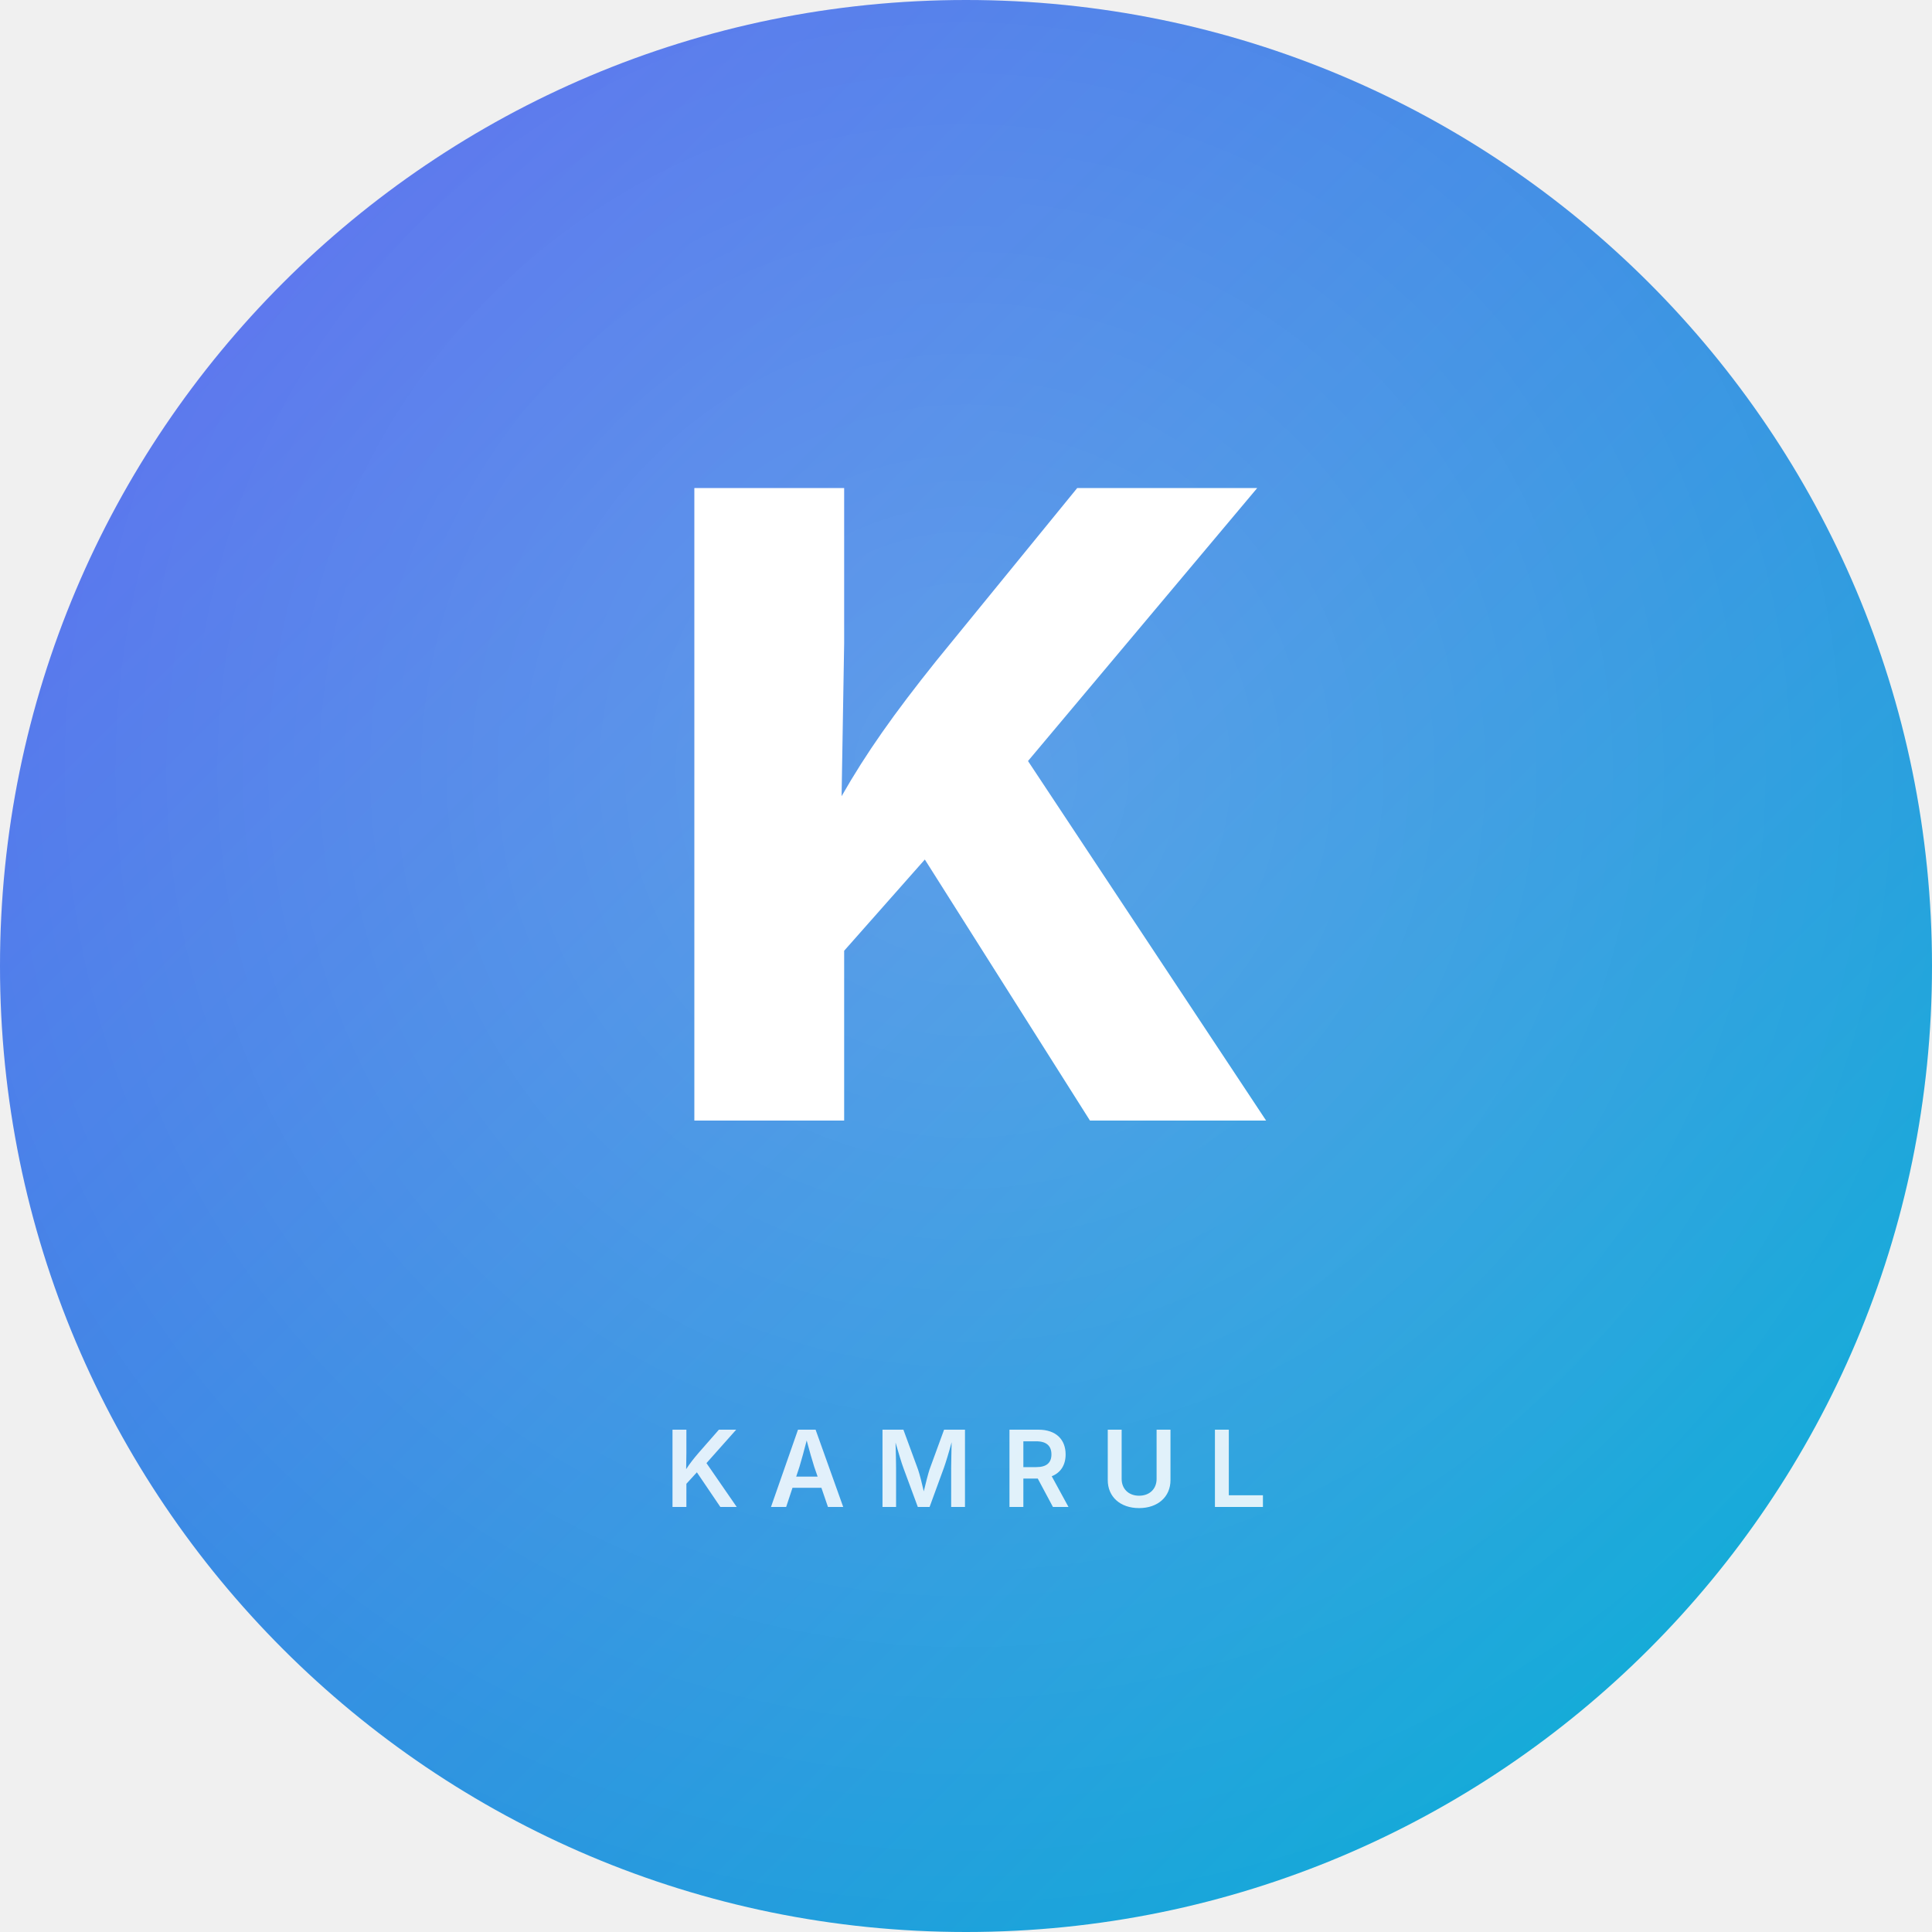
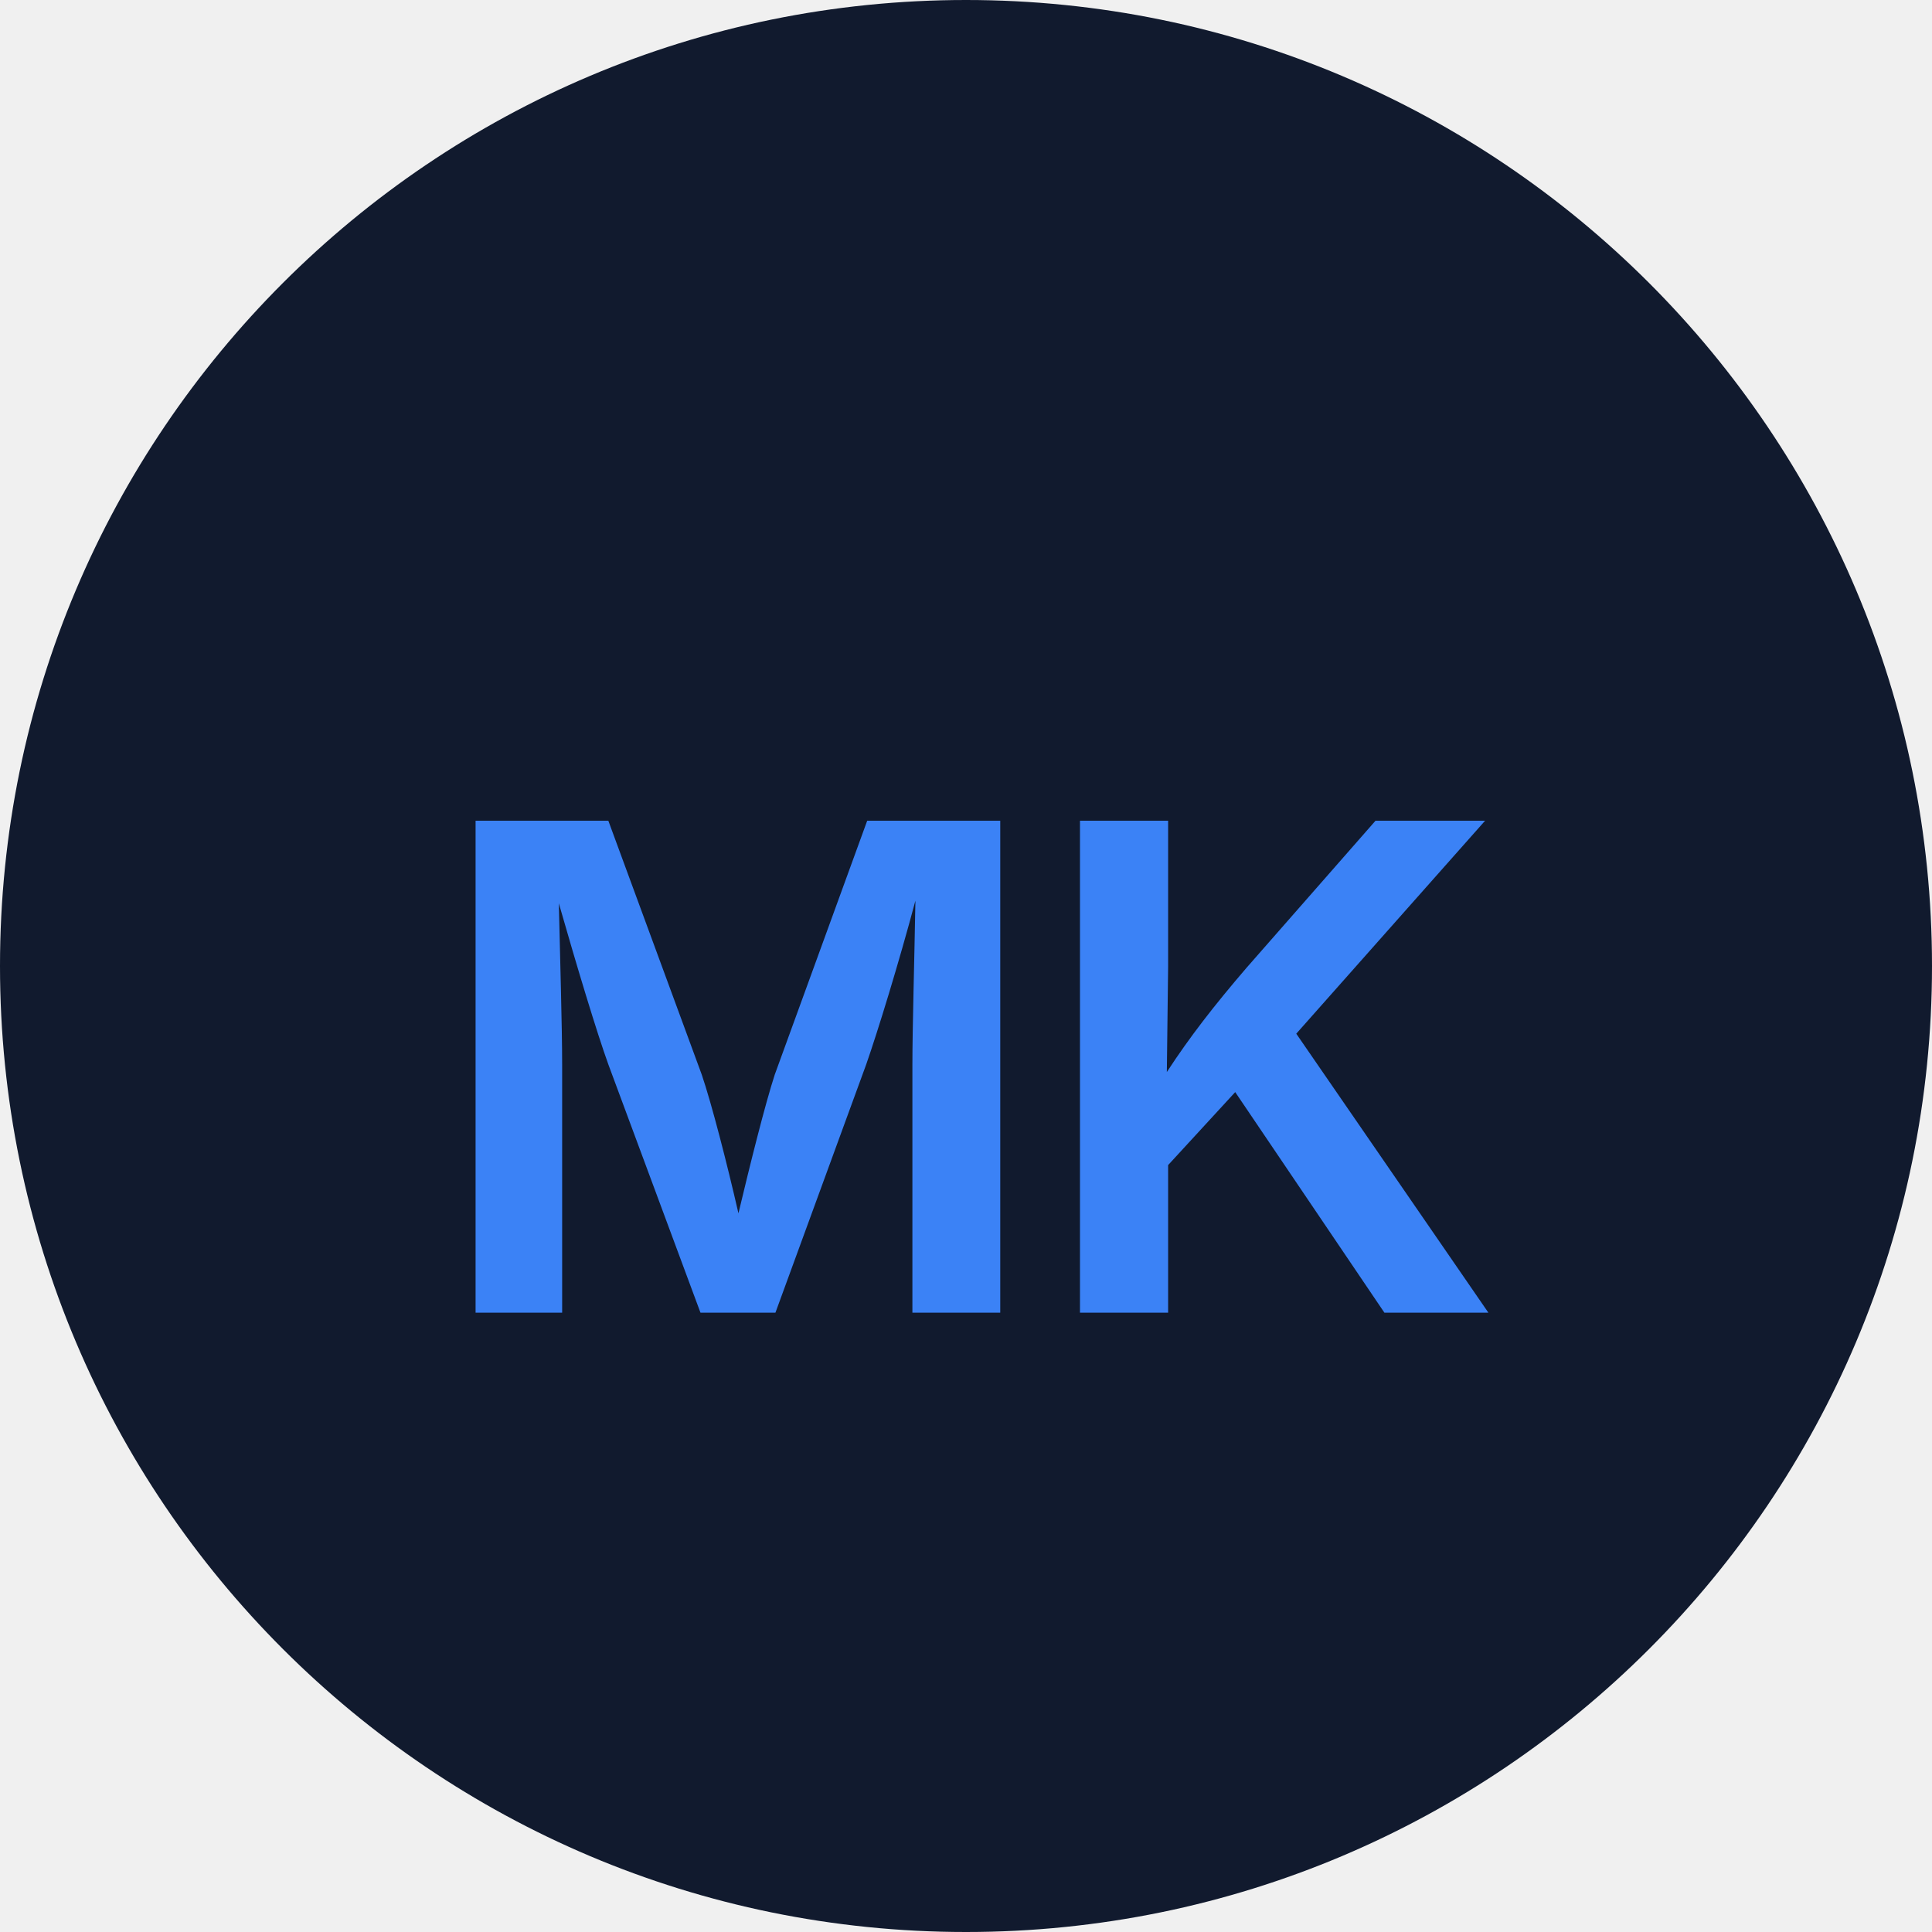
<svg xmlns="http://www.w3.org/2000/svg" viewBox="0 0 400 400" role="img" aria-label="Profile placeholder">
-   <defs>
-     <linearGradient id="bg" x1="0%" y1="0%" x2="100%" y2="100%">
-       <stop offset="0%" stop-color="#6366f1" />
-       <stop offset="100%" stop-color="#06b6d4" />
-     </linearGradient>
-     <radialGradient id="glow" cx="50%" cy="40%" r="60%">
-       <stop offset="0%" stop-color="#ffffff" stop-opacity="0.18" />
-       <stop offset="100%" stop-color="#ffffff" stop-opacity="0" />
-     </radialGradient>
-   </defs>
-   <rect width="400" height="400" rx="200" fill="url(#bg)" />
-   <rect width="400" height="400" rx="200" fill="url(#glow)" />
-   <text x="50%" y="58%" text-anchor="middle" font-family="'Inter', system-ui, sans-serif" font-weight="800" font-size="180" fill="#ffffff" letter-spacing="-6">K</text>
-   <text x="50%" y="78%" text-anchor="middle" font-family="'Inter', system-ui, sans-serif" font-weight="600" font-size="22" fill="#ffffff" opacity="0.85" letter-spacing="6">KAMRUL</text>
+   <rect width="400" height="400" rx="200" fill="#111a2e" />
+   <text x="50%" y="55%" text-anchor="middle" dominant-baseline="middle" font-family="'Inter', system-ui, sans-serif" font-weight="600" font-size="140" fill="#3b82f6" letter-spacing="-4">MK</text>
</svg>
